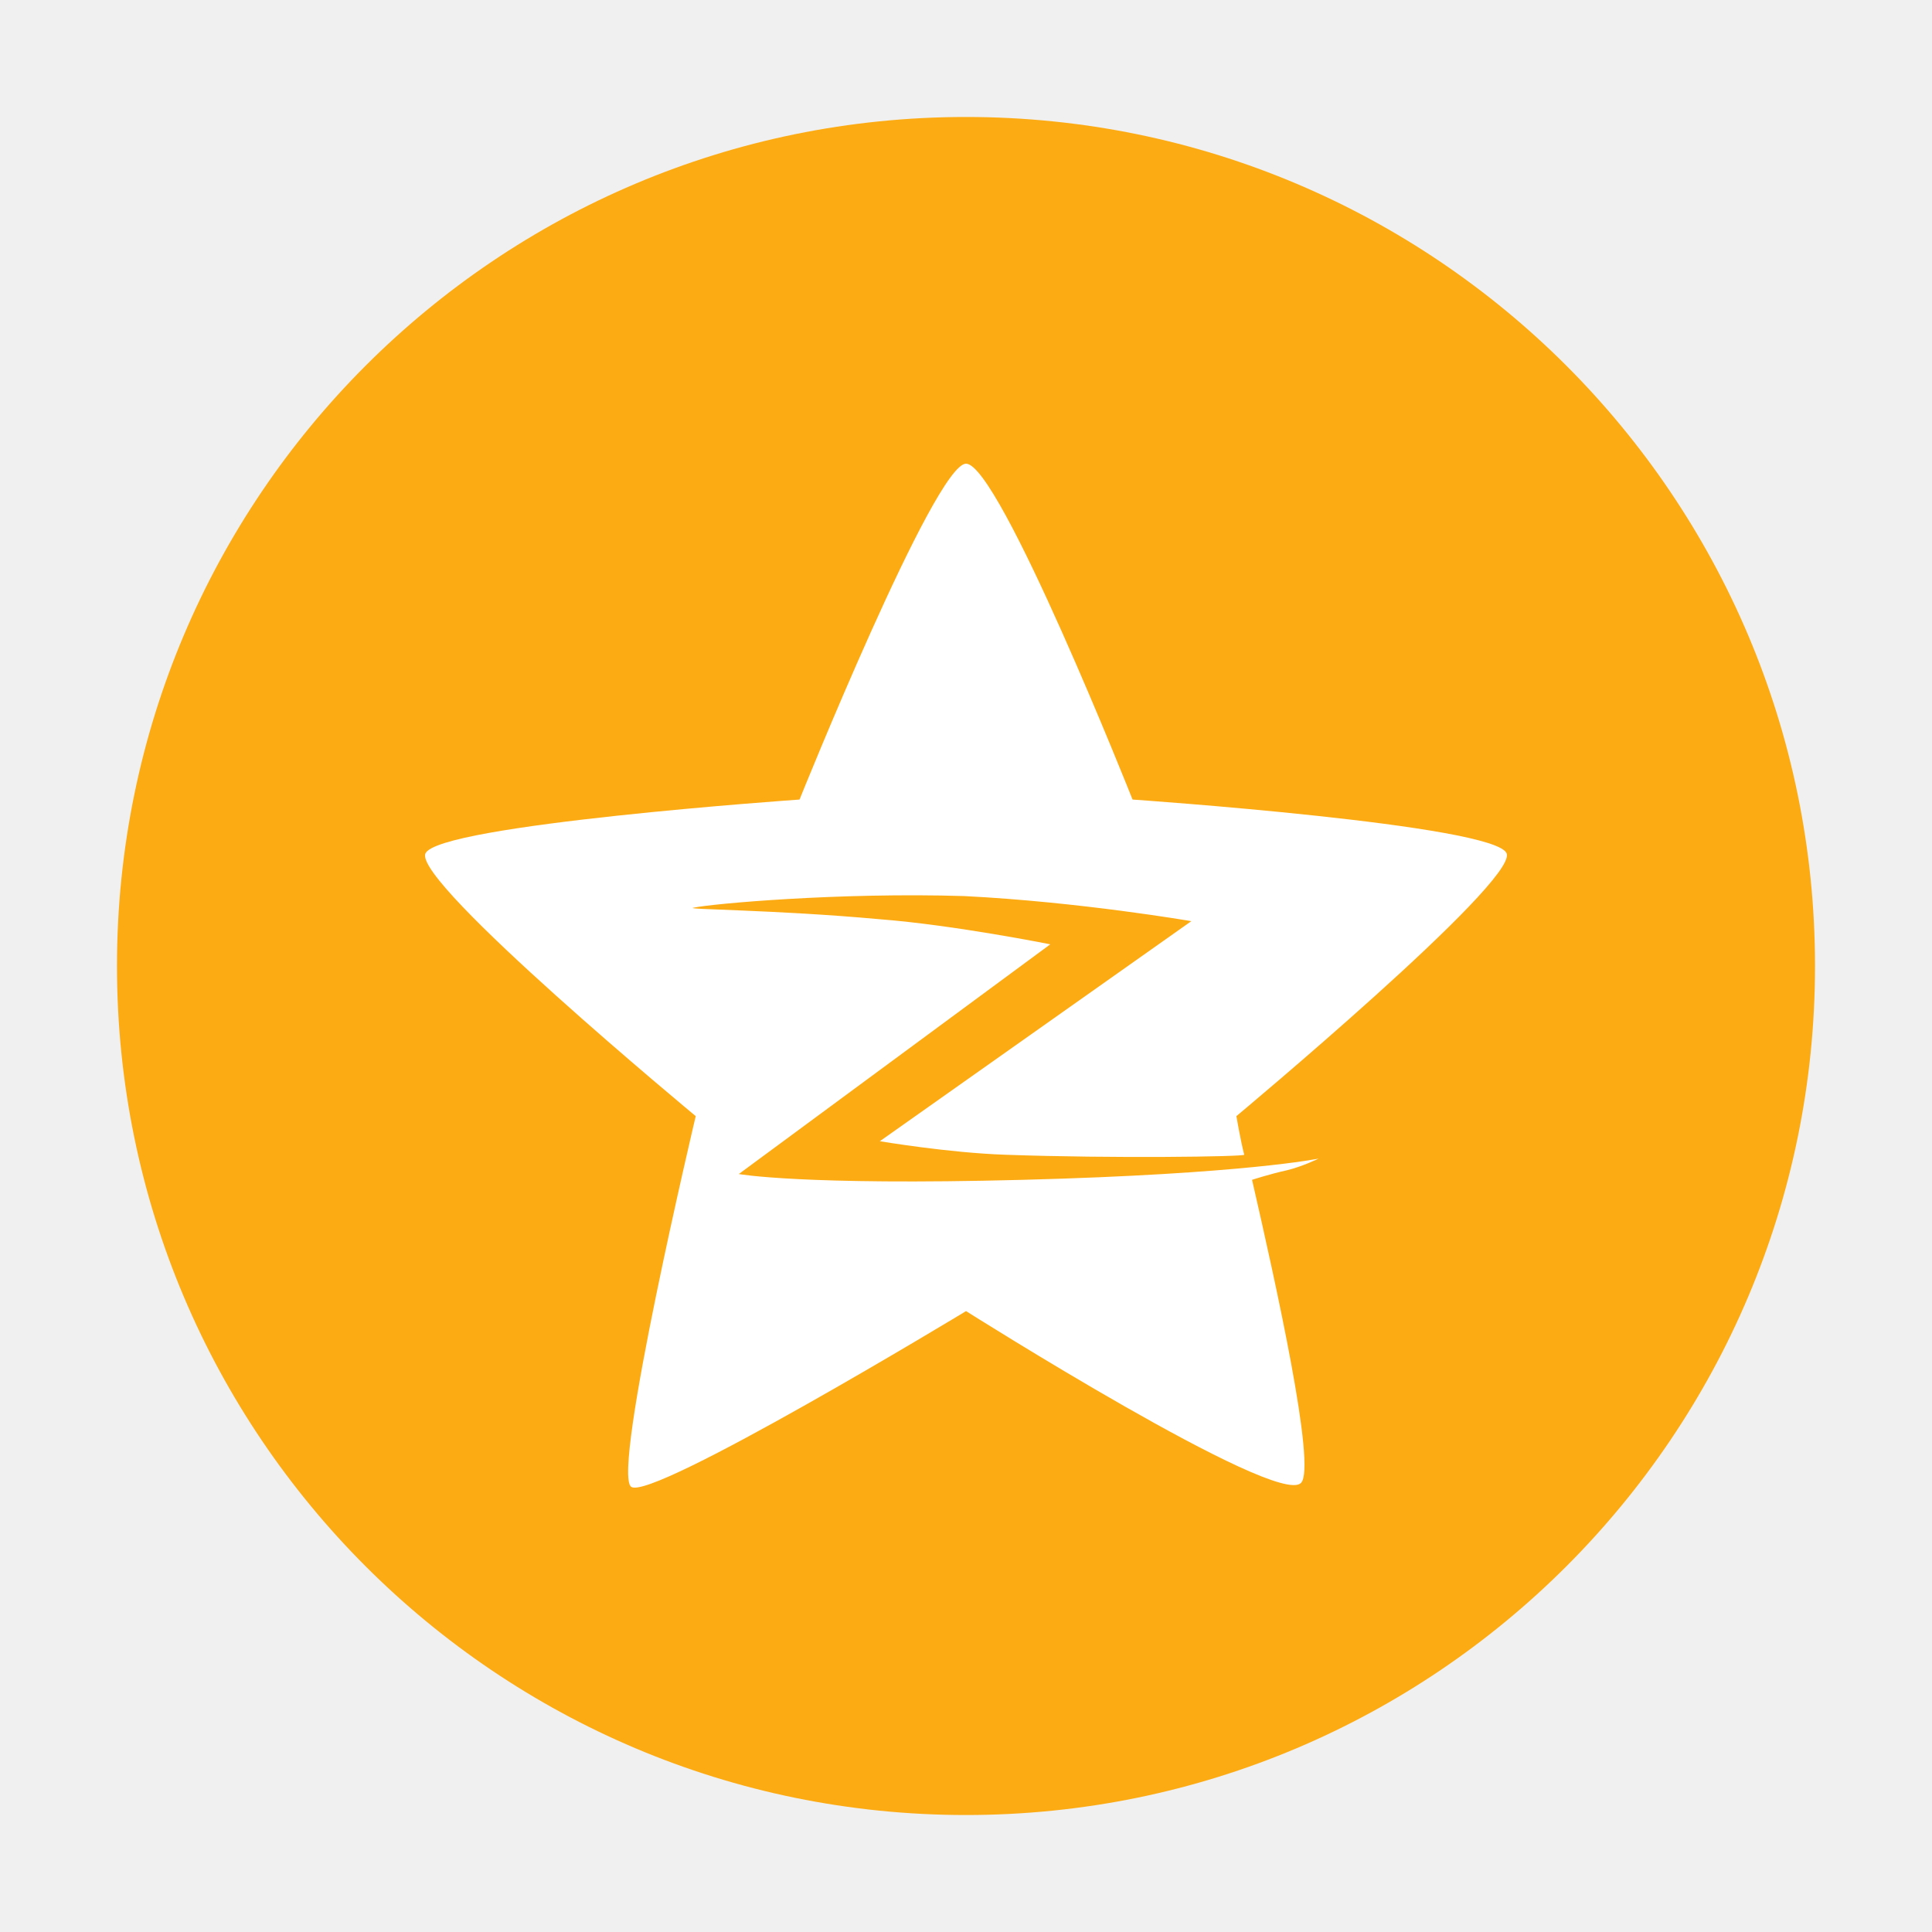
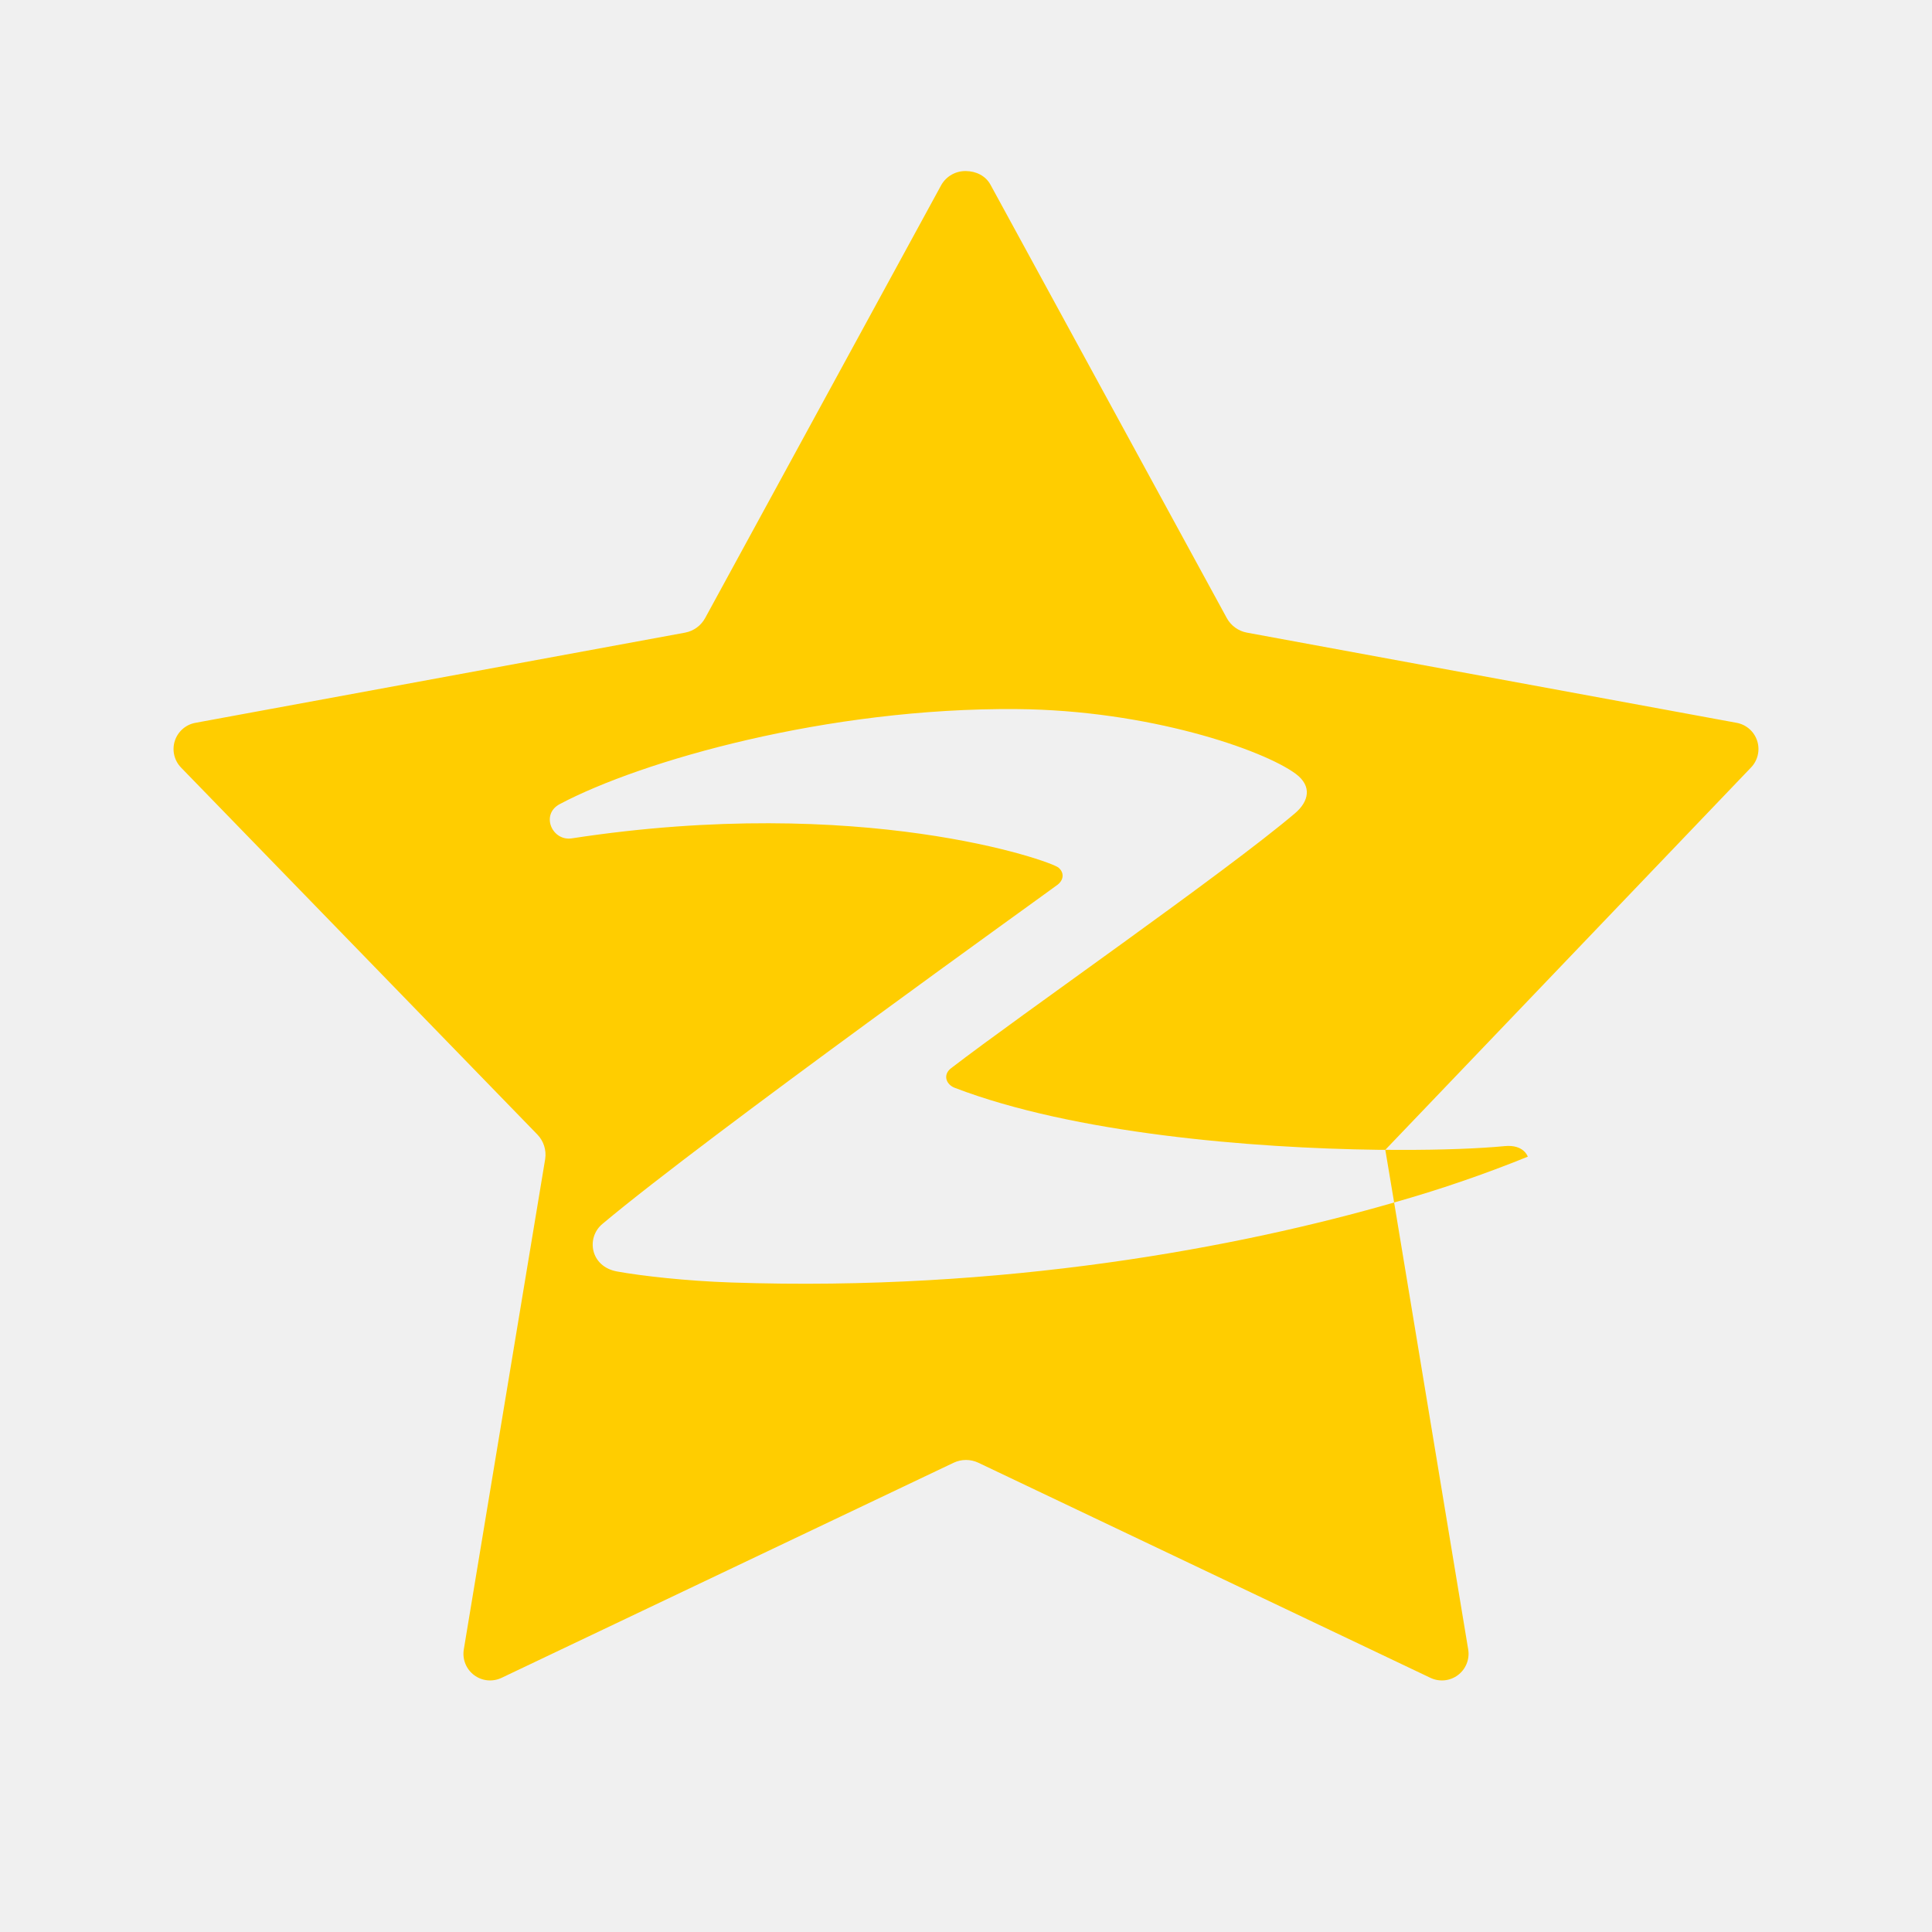
- <svg xmlns="http://www.w3.org/2000/svg" class="icon" viewBox="0 0 1024 1024" width="81" height="81">
-   <path d="M62 512a450 450 0 10900 0 450 450 0 10-900 0z" fill="#FDAB13" />
-   <path d="M512.03 694.907S344.874 796.19 334.49 788.009c-10.384-8.192 34.263-196.434 34.263-196.434S219.249 467.773 225.464 452.424c6.236-15.34 198.308-28.642 198.308-28.642s71.64-178.022 88.259-178.022c17.643 0 88.248 178.022 88.248 178.022s193.126 13.302 198.308 28.642c5.192 15.36-143.278 139.151-143.278 139.151s2.079 12.278 4.147 20.46c0 1.024-69.56 2.048-126.669 0-30.105-1.024-66.447-7.168-66.447-7.168l165.09-116.634s-59.188-10.24-120.444-13.302c-66.447-2.048-133.939 4.096-143.278 6.144-6.226 1.024 42.568 1.024 98.632 6.144 39.455 3.072 90.327 13.292 90.327 13.292l-165.08 121.753s33.23 6.144 150.55 3.072 156.774-11.264 156.774-11.264-8.305 4.096-16.61 6.144c-9.349 2.048-18.688 5.12-18.688 5.12 12.452 54.221 34.263 152.443 25.949 160.625-12.452 13.302-177.542-91.054-177.542-91.054z" fill="#FFF" />
+ <svg xmlns="http://www.w3.org/2000/svg" class="icon" viewBox="0 0 1024 1024">
+   <path d="M512 90.667c5.2.04 10.4 2.44 13 7.28l125.2 229.6a15.32 15.32 0 0 0 10.68 7.76l259.56 47.8a14.12 14.12 0 0 1 7.56 23.76l-193.76 202.56 6.8.04c23.76.08 43.56-.76 56.44-2 10.28-1 12.28 5.6 12.28 5.6a684 684 0 0 1-70.84 24.28l39.28 237.04a14.12 14.12 0 0 1-20 14.92l-239.6-114a15.28 15.28 0 0 0-13.2 0l-239.6 114a14.12 14.12 0 0 1-20-14.92l43.16-260.08a15.36 15.36 0 0 0-4.16-13L96 406.867a14.12 14.12 0 0 1 7.6-23.76l259.52-47.8a15.32 15.32 0 0 0 10.64-7.76l125.2-229.6a14.68 14.68 0 0 1 13.04-7.28zm26.84 285.16c-100.36-.8-198.92 27.44-242.16 50.36-10.28 5.44-4.12 19.76 6.4 18.16 153.44-23.52 253.72 11.88 257.96 15.52 3.04 2.6 2.88 6.4-.48 9.04-2.8 2.24-186.2 133.52-241.32 179.84-8.68 7.28-6.4 22.56 7.8 25.16 13.2 2.4 36.8 5.04 60.56 5.84 144.48 4.96 269.2-18.68 351.32-42.4l-4.68-27.92h-3.64c-67.48-.88-161.44-8.68-224.52-32.84-4.8-1.84-6.4-7.04-2-10.4 37.4-28.76 144.52-103.12 182.24-135.08 7.36-6.24 9.32-14.4.4-21-17.2-12.68-77.76-33.72-147.88-34.28z" fill="#FFCD00" />
</svg>
